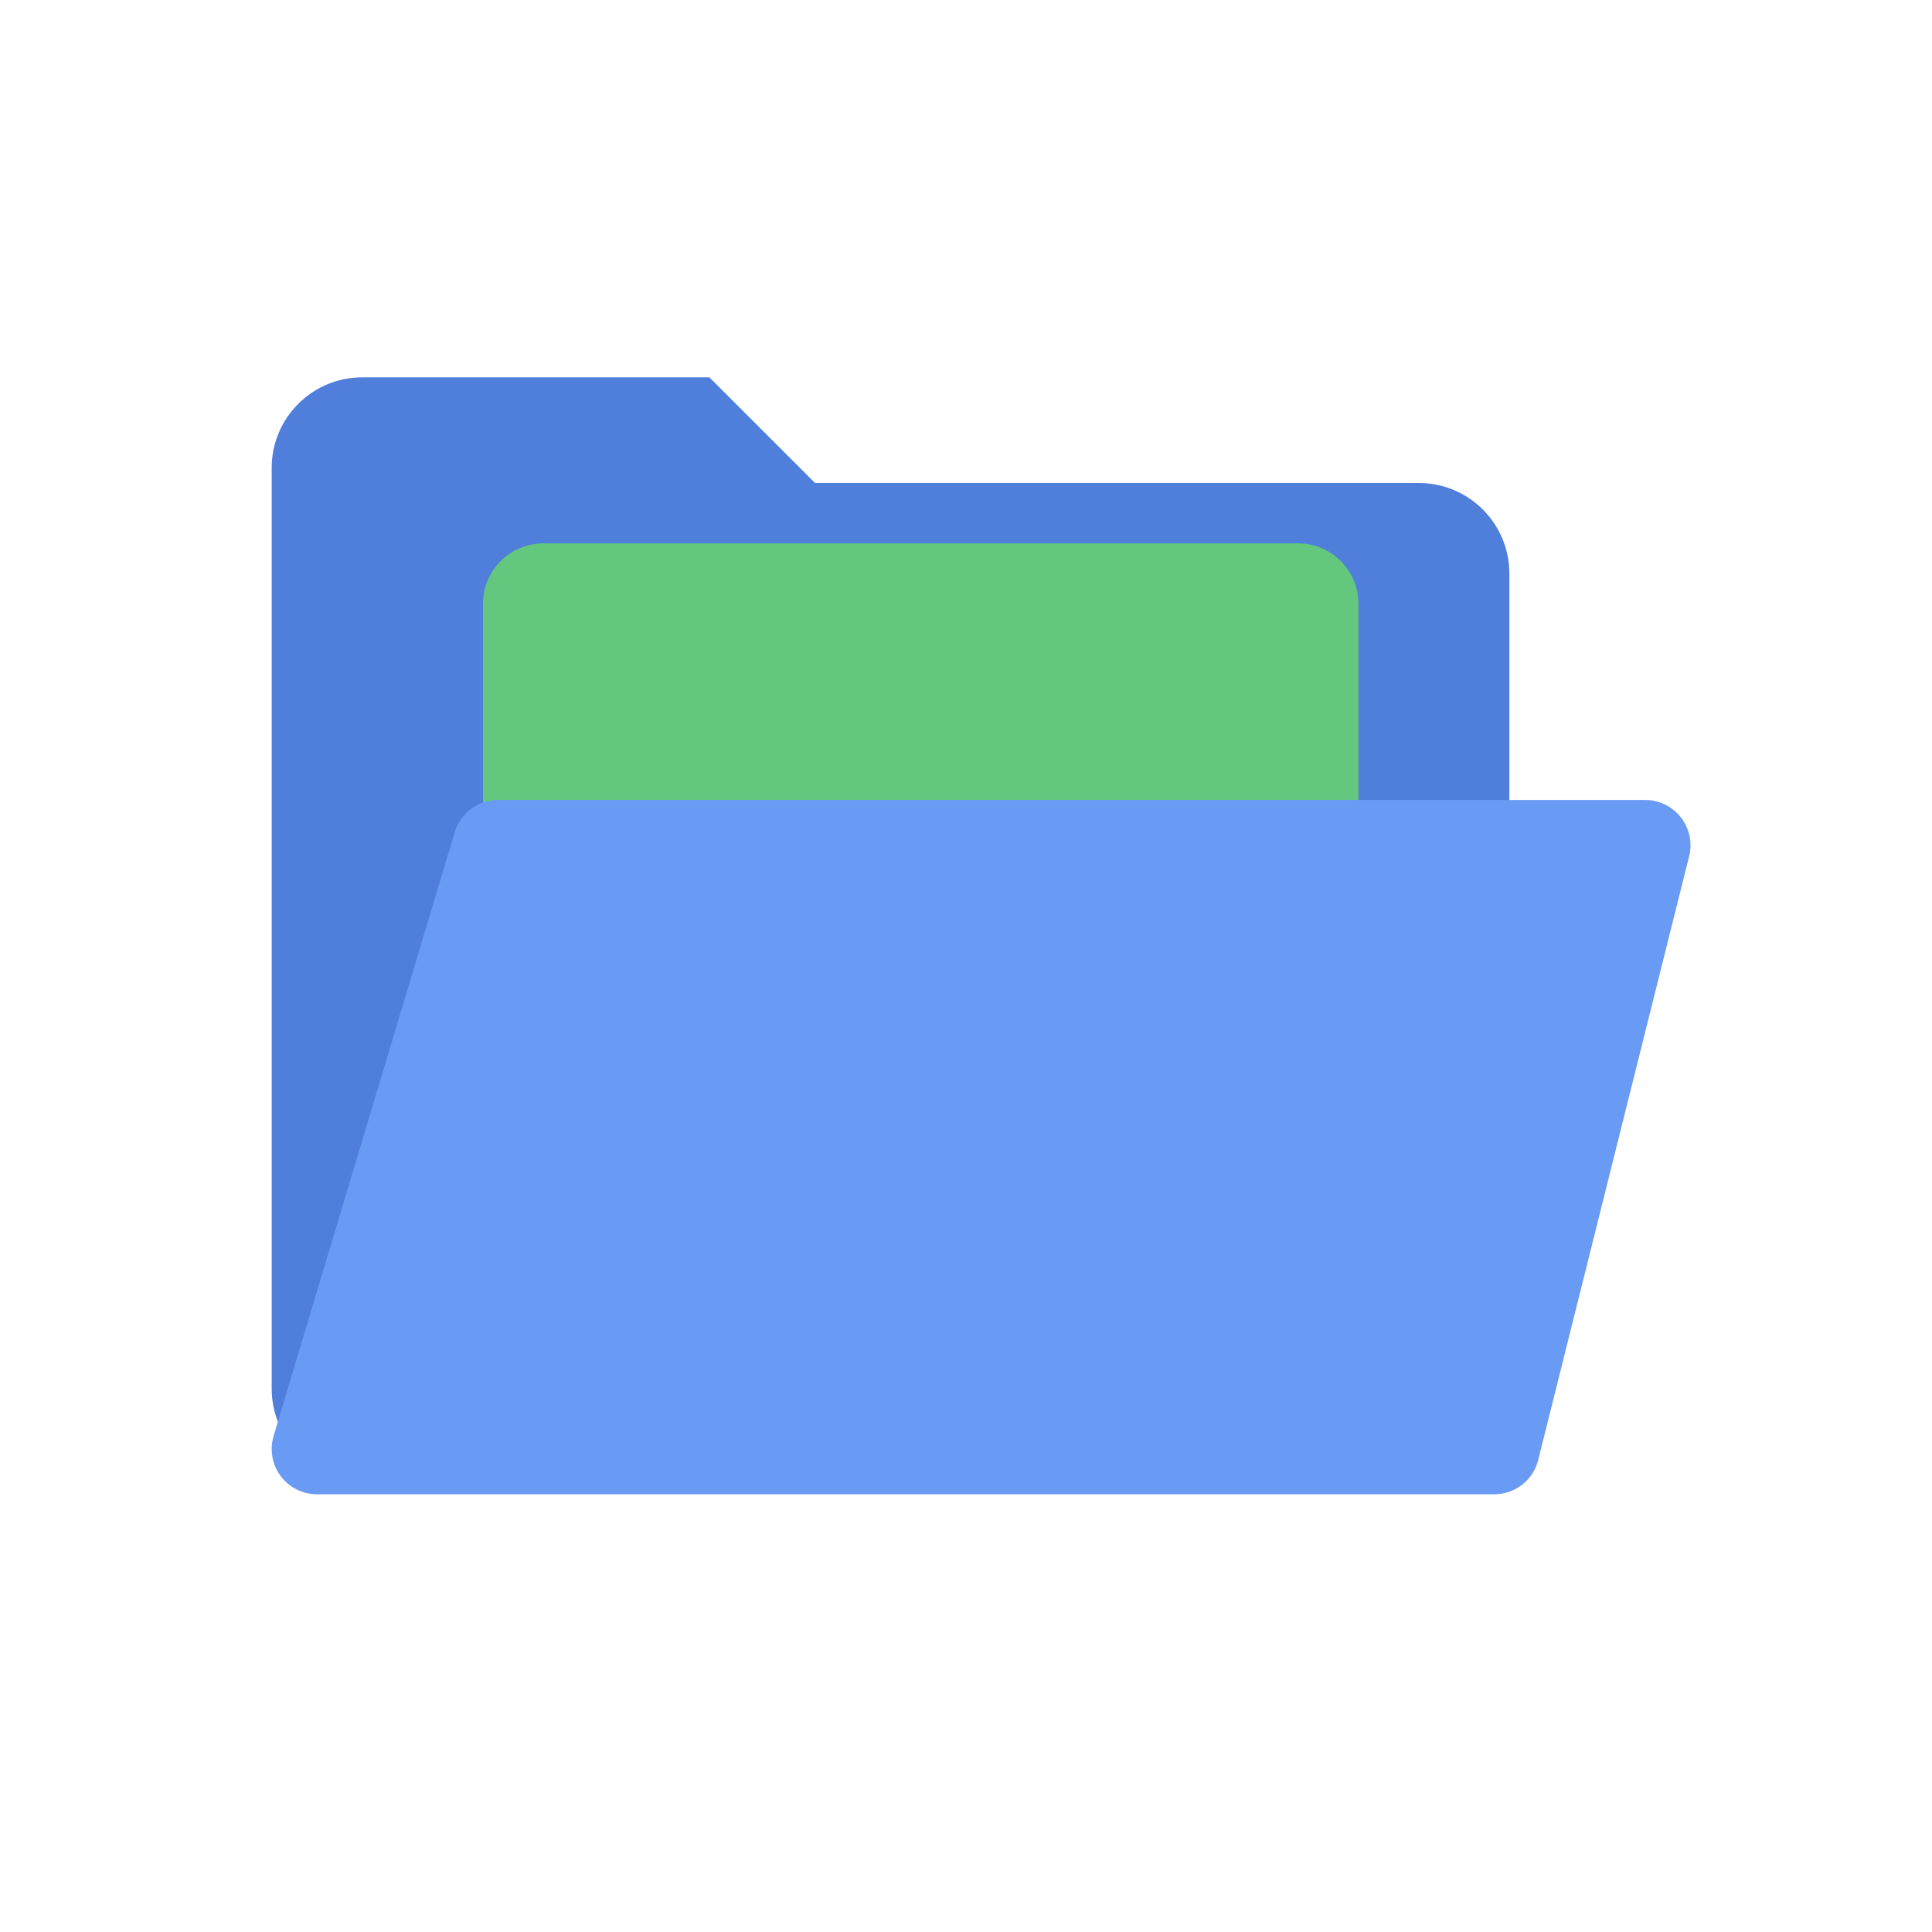
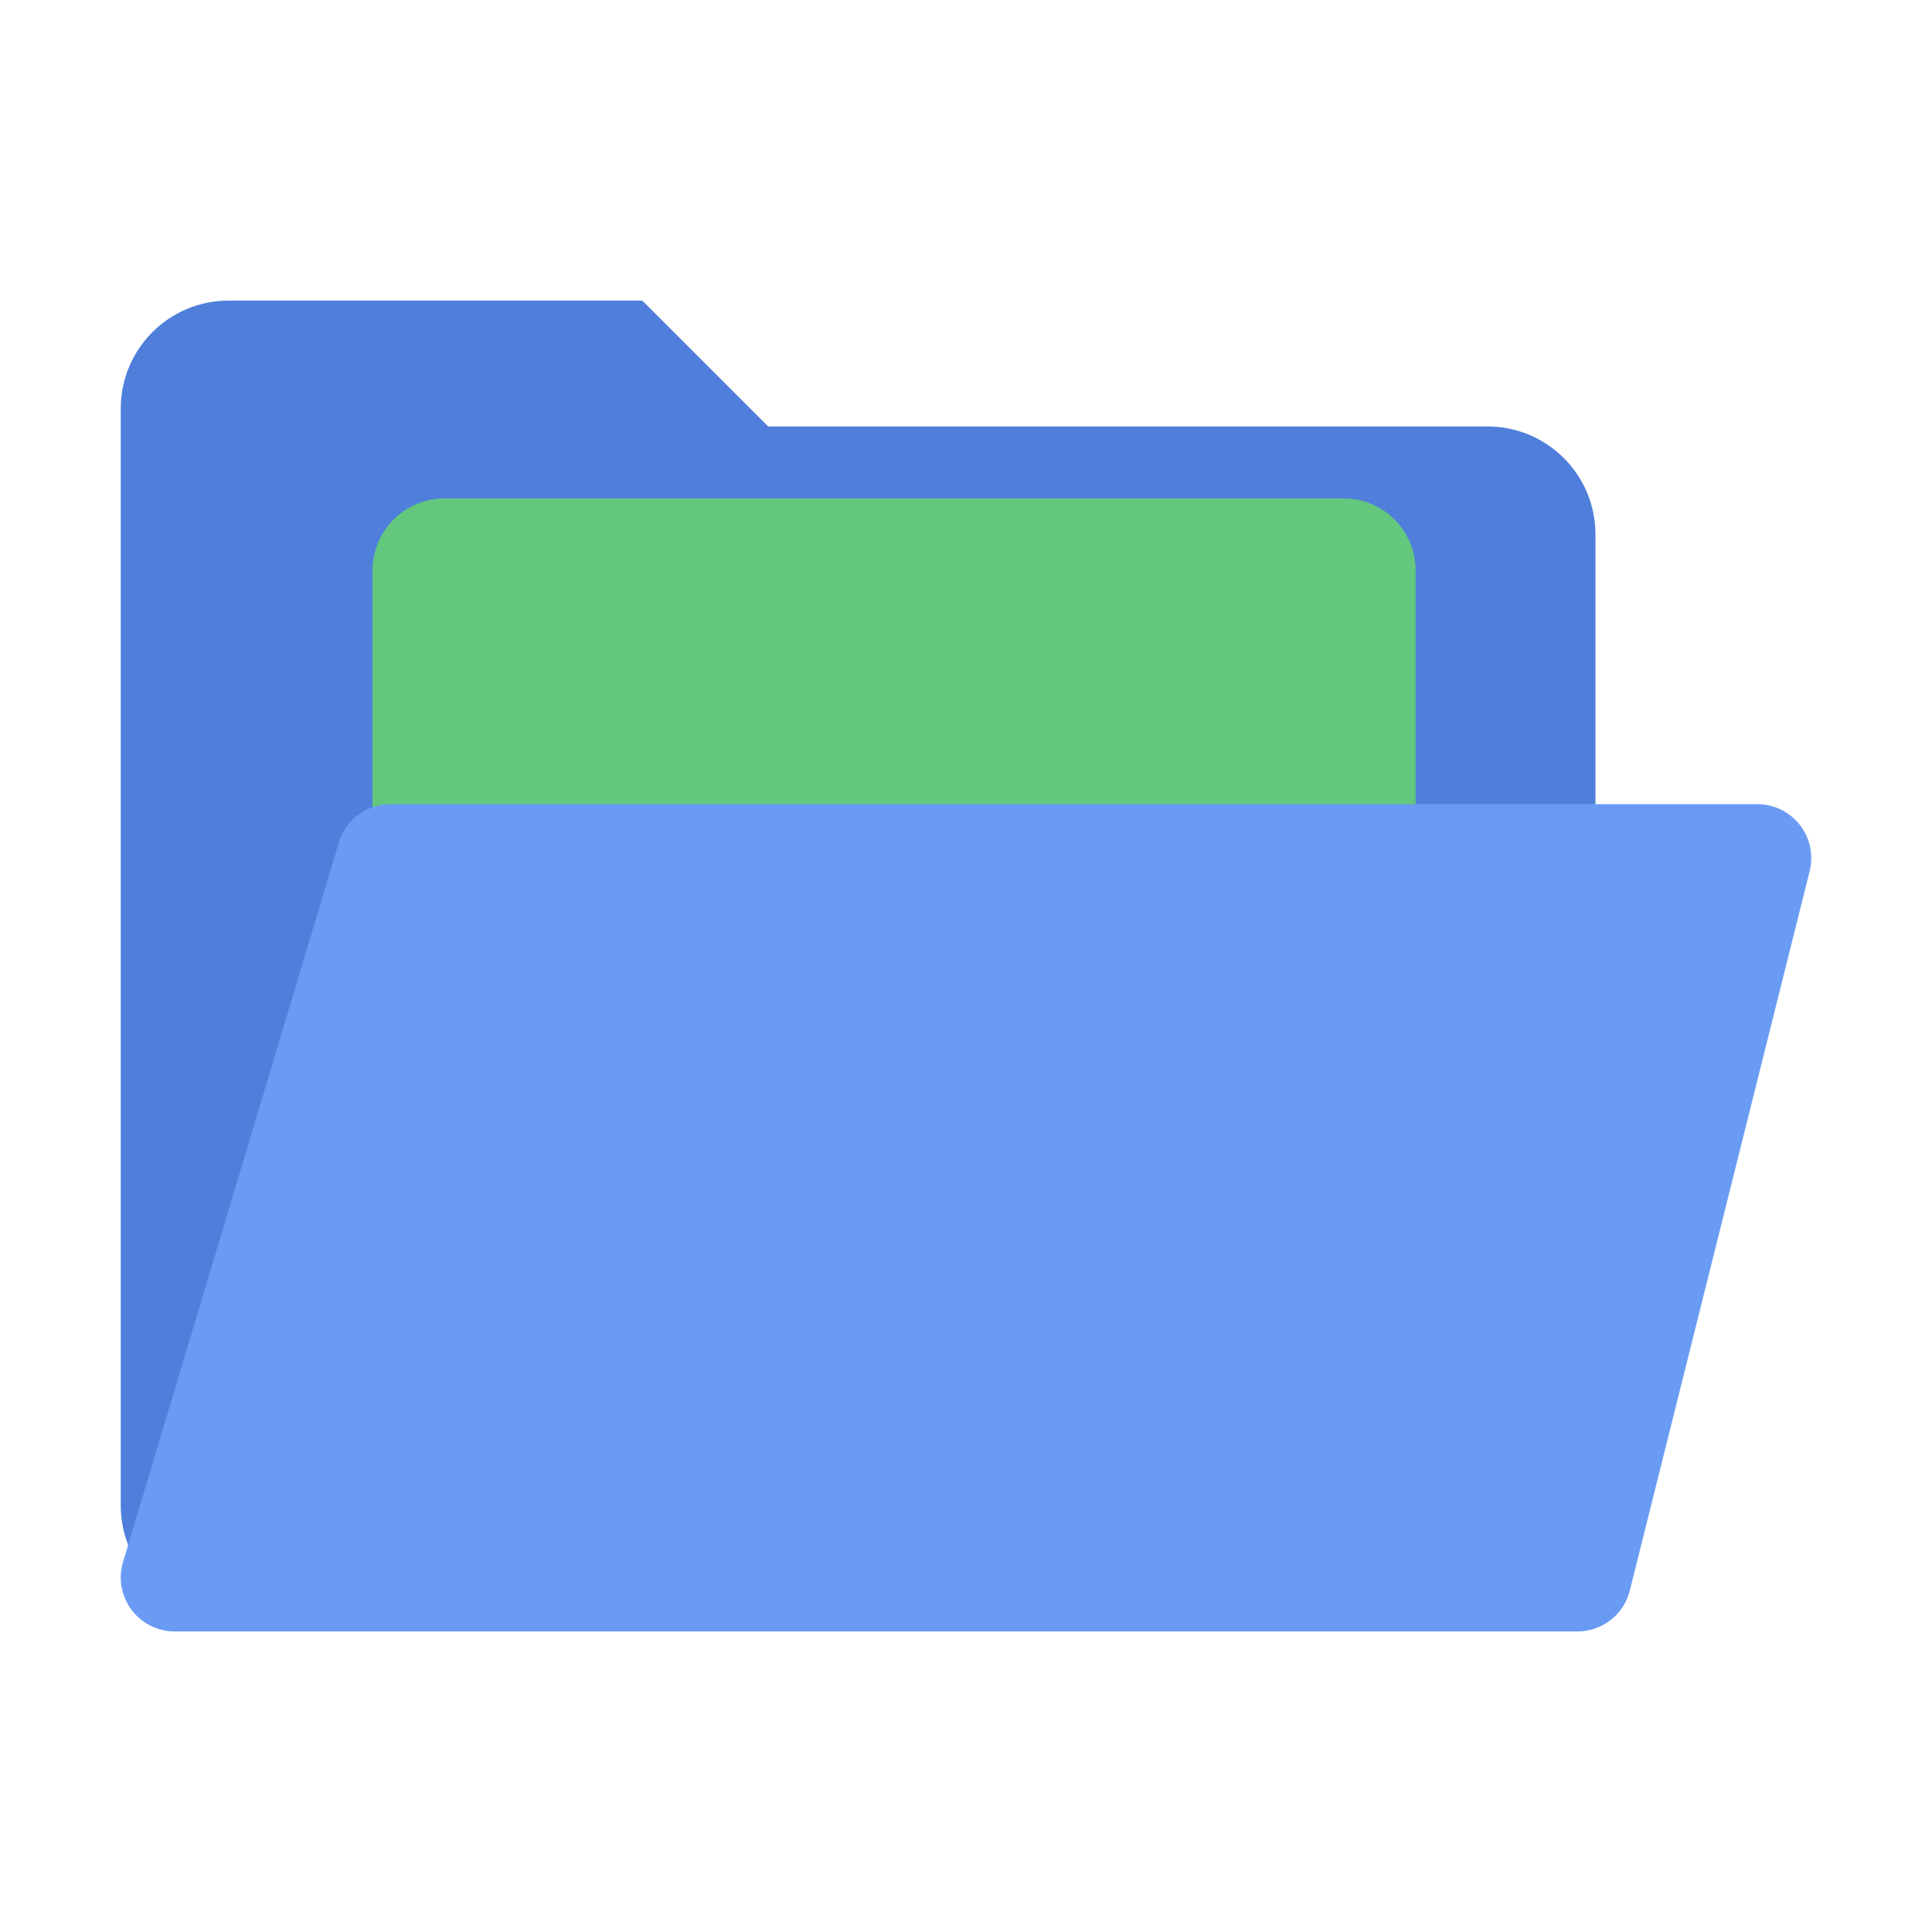
<svg xmlns="http://www.w3.org/2000/svg" width="256" height="256" viewBox="0 0 256 256">
-   <path d="M36 62A12 12 0 0 1 48 50H94L108 64H188A12 12 0 0 1 200 76V184A12 12 0 0 1 188 196H48A12 12 0 0 1 36 184Z" fill="#4F7FDB" />
-   <rect x="64" y="72" width="116" height="92" rx="8" fill="#63C77D" />
-   <path d="M66 112H218L198 192H42Z" fill="#6A9BF4" stroke="#6A9BF4" stroke-width="12" stroke-linejoin="round" />
+   <g transform="translate(-26.8936 -19.7447) scale(1.1915)">
+     <path d="M36 62A12 12 0 0 1 48 50H94L108 64H188A12 12 0 0 1 200 76V184A12 12 0 0 1 188 196H48A12 12 0 0 1 36 184Z" fill="#4F7FDB" />
+     <rect x="64" y="72" width="116" height="92" rx="8" fill="#63C77D" />
+     <path d="M66 112H218L198 192H42Z" fill="#6A9BF4" stroke="#6A9BF4" stroke-width="12" stroke-linejoin="round" />
+   </g>
</svg>
